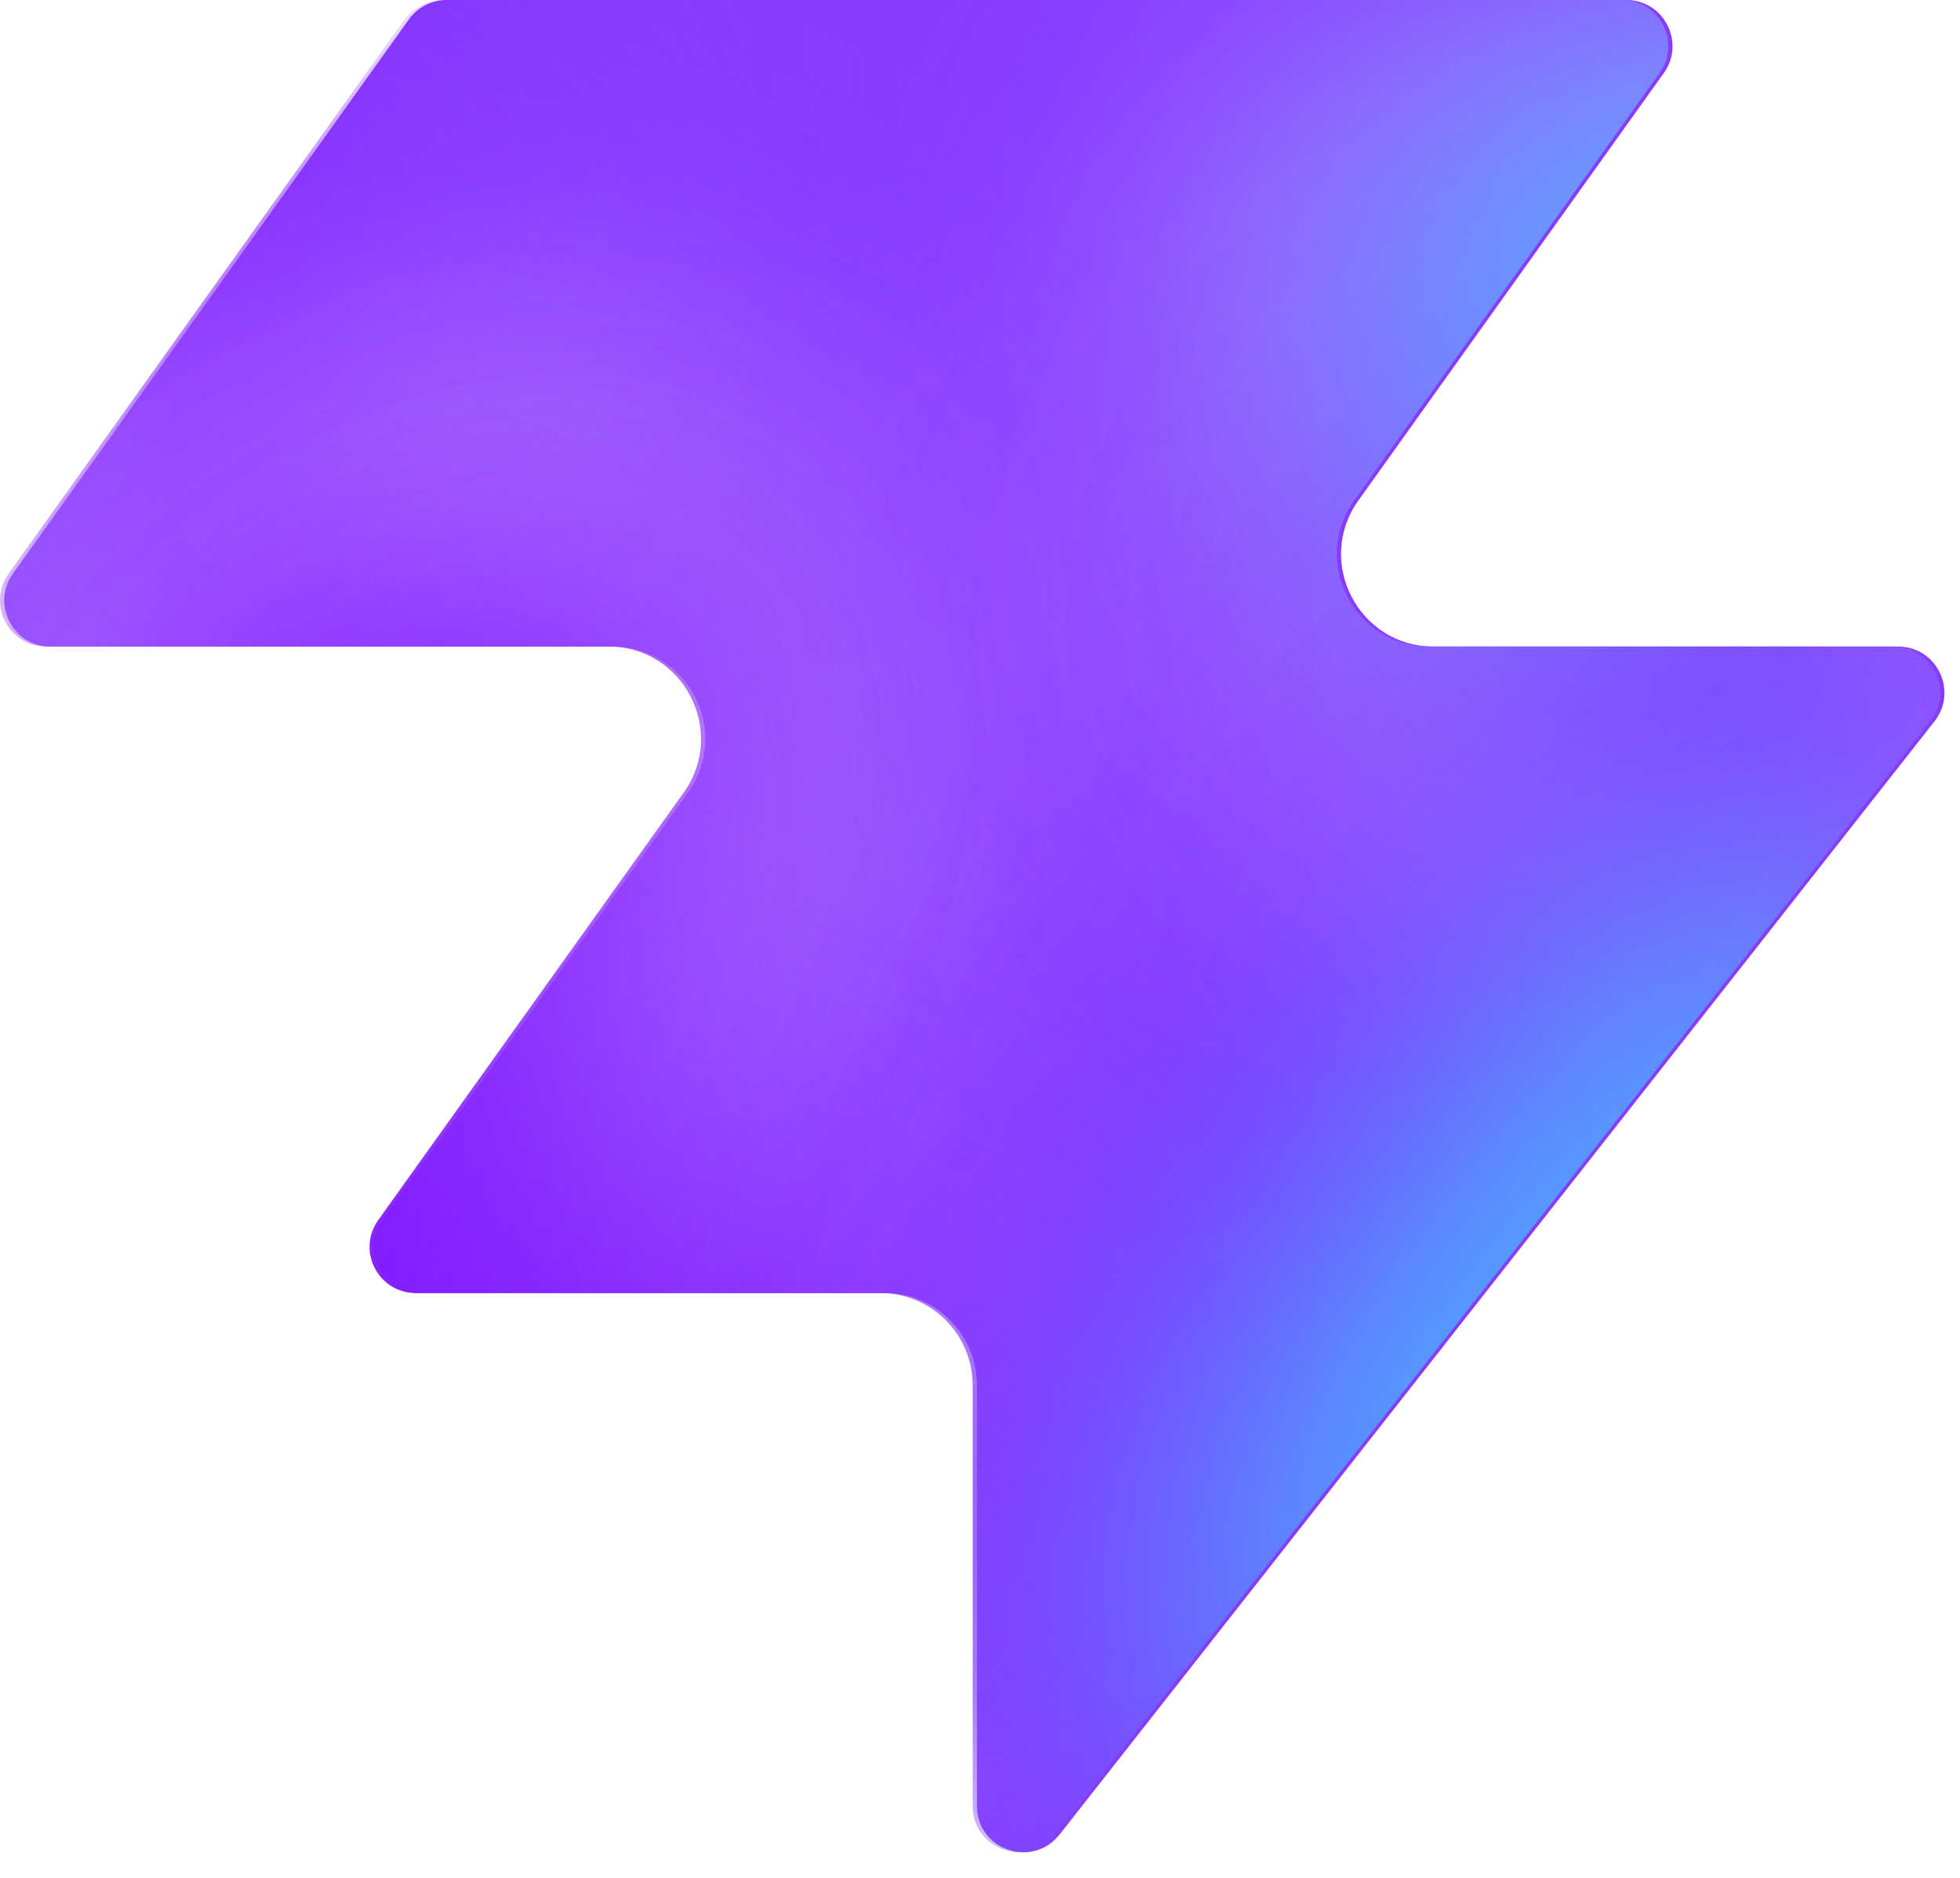
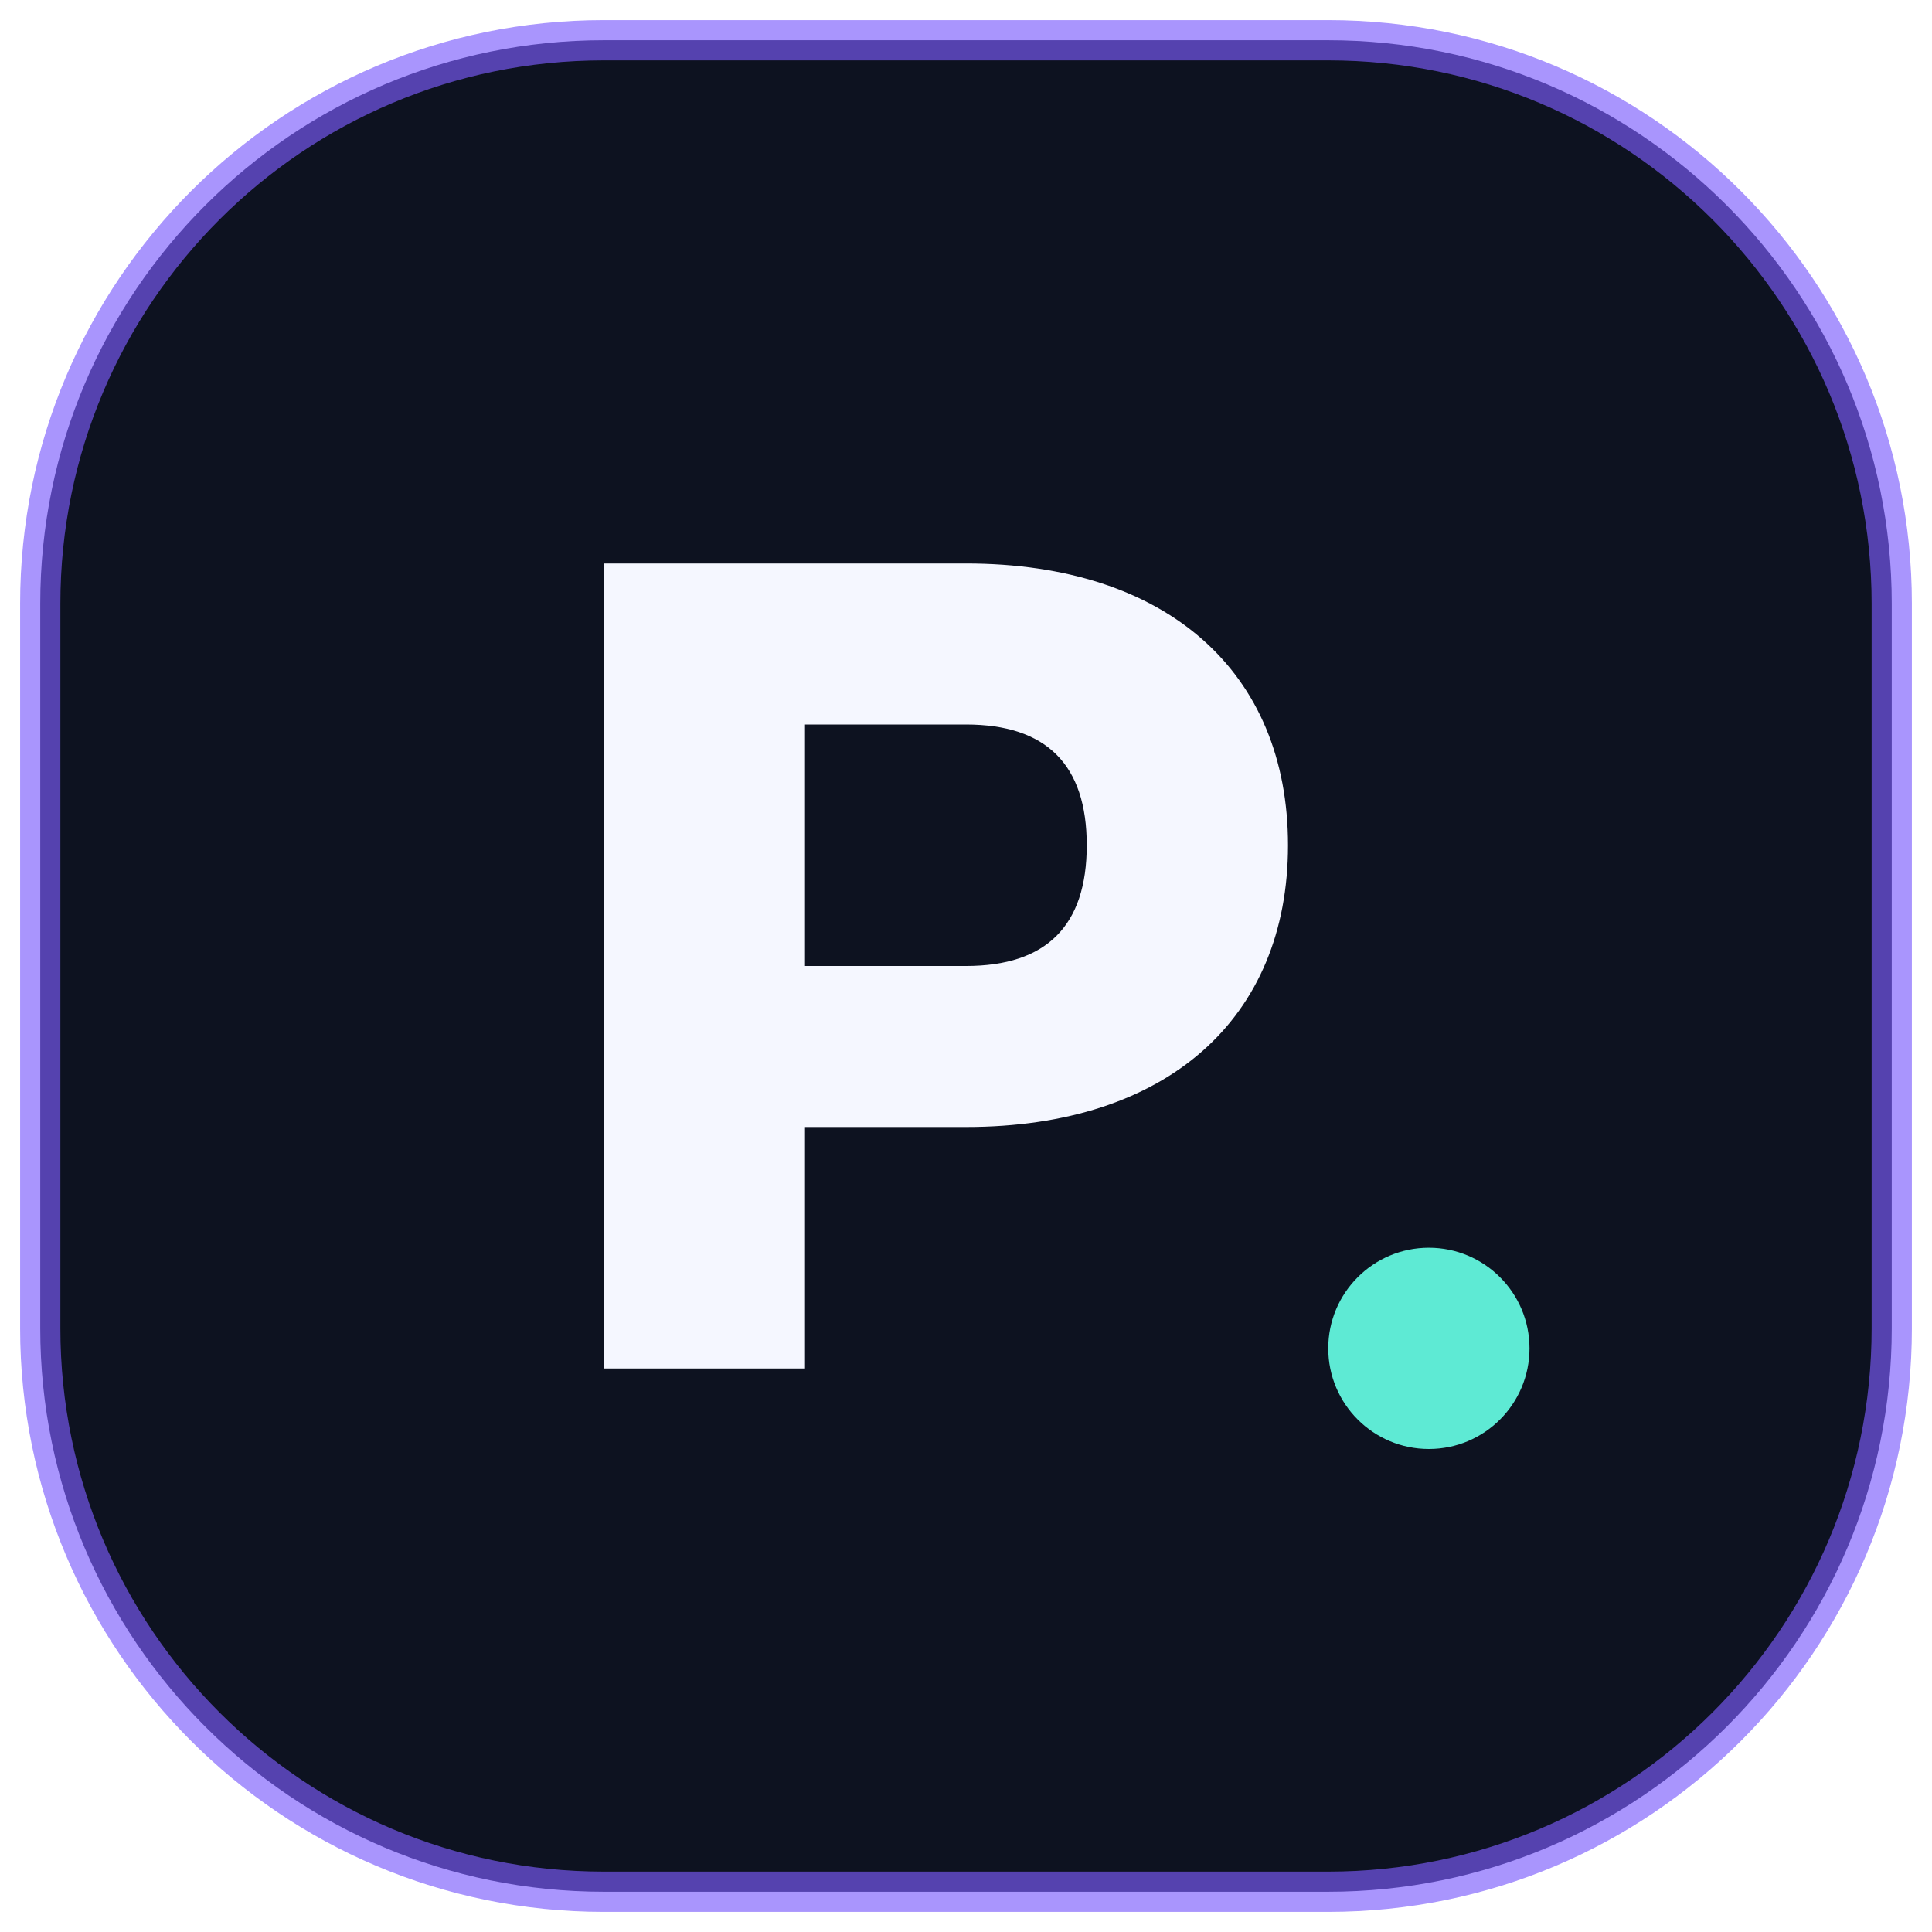
- <svg xmlns="http://www.w3.org/2000/svg" width="48" height="46" fill="none" viewBox="0 0 48 46">
-   <path fill="#863bff" d="M25.946 44.938c-.664.845-2.021.375-2.021-.698V33.937a2.26 2.26 0 0 0-2.262-2.262H10.287c-.92 0-1.456-1.04-.92-1.788l7.48-10.471c1.07-1.497 0-3.578-1.842-3.578H1.237c-.92 0-1.456-1.04-.92-1.788L10.013.474c.214-.297.556-.474.92-.474h28.894c.92 0 1.456 1.04.92 1.788l-7.48 10.471c-1.07 1.498 0 3.579 1.842 3.579h11.377c.943 0 1.473 1.088.89 1.83L25.947 44.94z" style="fill:#863bff;fill:color(display-p3 .525 .23 1);fill-opacity:1" />
-   <mask id="a" width="48" height="46" x="0" y="0" maskUnits="userSpaceOnUse" style="mask-type:alpha">
-     <path fill="#000" d="M25.842 44.938c-.664.844-2.021.375-2.021-.698V33.937a2.26 2.26 0 0 0-2.262-2.262H10.183c-.92 0-1.456-1.04-.92-1.788l7.48-10.471c1.07-1.498 0-3.579-1.842-3.579H1.133c-.92 0-1.456-1.04-.92-1.787L9.91.473c.214-.297.556-.474.92-.474h28.894c.92 0 1.456 1.04.92 1.788l-7.48 10.471c-1.07 1.498 0 3.578 1.842 3.578h11.377c.943 0 1.473 1.088.89 1.832L25.843 44.94z" style="fill:#000;fill-opacity:1" />
-   </mask>
-   <g mask="url(#a)">
-     <g filter="url(#b)">
-       <ellipse cx="5.508" cy="14.704" fill="#ede6ff" rx="5.508" ry="14.704" style="fill:#ede6ff;fill:color(display-p3 .927 .903 1);fill-opacity:1" transform="matrix(.00324 1 1 -.00324 -4.47 31.516)" />
-     </g>
-     <g filter="url(#c)">
-       <ellipse cx="10.399" cy="29.851" fill="#ede6ff" rx="10.399" ry="29.851" style="fill:#ede6ff;fill:color(display-p3 .927 .903 1);fill-opacity:1" transform="matrix(.00324 1 1 -.00324 -39.328 7.883)" />
-     </g>
-     <g filter="url(#d)">
-       <ellipse cx="5.508" cy="30.487" fill="#7e14ff" rx="5.508" ry="30.487" style="fill:#7e14ff;fill:color(display-p3 .492 .077 1);fill-opacity:1" transform="rotate(89.814 -25.913 -14.639)scale(1 -1)" />
-     </g>
-     <g filter="url(#e)">
-       <ellipse cx="5.508" cy="30.599" fill="#7e14ff" rx="5.508" ry="30.599" style="fill:#7e14ff;fill:color(display-p3 .492 .077 1);fill-opacity:1" transform="rotate(89.814 -32.644 -3.334)scale(1 -1)" />
-     </g>
-     <g filter="url(#f)">
-       <ellipse cx="5.508" cy="30.599" fill="#7e14ff" rx="5.508" ry="30.599" style="fill:#7e14ff;fill:color(display-p3 .492 .077 1);fill-opacity:1" transform="matrix(.00324 1 1 -.00324 -34.34 30.47)" />
-     </g>
-     <g filter="url(#g)">
-       <ellipse cx="14.072" cy="22.078" fill="#ede6ff" rx="14.072" ry="22.078" style="fill:#ede6ff;fill:color(display-p3 .927 .903 1);fill-opacity:1" transform="rotate(93.35 24.506 48.493)scale(-1 1)" />
-     </g>
-     <g filter="url(#h)">
-       <ellipse cx="3.47" cy="21.501" fill="#7e14ff" rx="3.47" ry="21.501" style="fill:#7e14ff;fill:color(display-p3 .492 .077 1);fill-opacity:1" transform="rotate(89.009 28.708 47.59)scale(-1 1)" />
-     </g>
-     <g filter="url(#i)">
-       <ellipse cx="3.47" cy="21.501" fill="#7e14ff" rx="3.47" ry="21.501" style="fill:#7e14ff;fill:color(display-p3 .492 .077 1);fill-opacity:1" transform="rotate(89.009 28.708 47.59)scale(-1 1)" />
-     </g>
-     <g filter="url(#j)">
-       <ellipse cx=".387" cy="8.972" fill="#7e14ff" rx="4.407" ry="29.108" style="fill:#7e14ff;fill:color(display-p3 .492 .077 1);fill-opacity:1" transform="rotate(39.51 .387 8.972)" />
-     </g>
-     <g filter="url(#k)">
-       <ellipse cx="47.523" cy="-6.092" fill="#7e14ff" rx="4.407" ry="29.108" style="fill:#7e14ff;fill:color(display-p3 .492 .077 1);fill-opacity:1" transform="rotate(37.892 47.523 -6.092)" />
-     </g>
-     <g filter="url(#l)">
-       <ellipse cx="41.412" cy="6.333" fill="#47bfff" rx="5.971" ry="9.665" style="fill:#47bfff;fill:color(display-p3 .28 .748 1);fill-opacity:1" transform="rotate(37.892 41.412 6.333)" />
-     </g>
-     <g filter="url(#m)">
-       <ellipse cx="-1.879" cy="38.332" fill="#7e14ff" rx="4.407" ry="29.108" style="fill:#7e14ff;fill:color(display-p3 .492 .077 1);fill-opacity:1" transform="rotate(37.892 -1.88 38.332)" />
-     </g>
-     <g filter="url(#n)">
-       <ellipse cx="-1.879" cy="38.332" fill="#7e14ff" rx="4.407" ry="29.108" style="fill:#7e14ff;fill:color(display-p3 .492 .077 1);fill-opacity:1" transform="rotate(37.892 -1.88 38.332)" />
-     </g>
-     <g filter="url(#o)">
-       <ellipse cx="35.651" cy="29.907" fill="#7e14ff" rx="4.407" ry="29.108" style="fill:#7e14ff;fill:color(display-p3 .492 .077 1);fill-opacity:1" transform="rotate(37.892 35.651 29.907)" />
-     </g>
-     <g filter="url(#p)">
-       <ellipse cx="38.418" cy="32.4" fill="#47bfff" rx="5.971" ry="15.297" style="fill:#47bfff;fill:color(display-p3 .28 .748 1);fill-opacity:1" transform="rotate(37.892 38.418 32.4)" />
-     </g>
-   </g>
-   <defs>
-     <filter id="b" width="60.045" height="41.654" x="-19.77" y="16.149" color-interpolation-filters="sRGB" filterUnits="userSpaceOnUse">
-       <feFlood flood-opacity="0" result="BackgroundImageFix" />
-       <feBlend in="SourceGraphic" in2="BackgroundImageFix" result="shape" />
-       <feGaussianBlur result="effect1_foregroundBlur_2002_17158" stdDeviation="7.659" />
-     </filter>
-     <filter id="c" width="90.34" height="51.437" x="-54.613" y="-7.533" color-interpolation-filters="sRGB" filterUnits="userSpaceOnUse">
-       <feFlood flood-opacity="0" result="BackgroundImageFix" />
-       <feBlend in="SourceGraphic" in2="BackgroundImageFix" result="shape" />
-       <feGaussianBlur result="effect1_foregroundBlur_2002_17158" stdDeviation="7.659" />
-     </filter>
-     <filter id="d" width="79.355" height="29.4" x="-49.64" y="2.03" color-interpolation-filters="sRGB" filterUnits="userSpaceOnUse">
-       <feFlood flood-opacity="0" result="BackgroundImageFix" />
-       <feBlend in="SourceGraphic" in2="BackgroundImageFix" result="shape" />
-       <feGaussianBlur result="effect1_foregroundBlur_2002_17158" stdDeviation="4.596" />
-     </filter>
-     <filter id="e" width="79.579" height="29.4" x="-45.045" y="20.029" color-interpolation-filters="sRGB" filterUnits="userSpaceOnUse">
-       <feFlood flood-opacity="0" result="BackgroundImageFix" />
-       <feBlend in="SourceGraphic" in2="BackgroundImageFix" result="shape" />
-       <feGaussianBlur result="effect1_foregroundBlur_2002_17158" stdDeviation="4.596" />
-     </filter>
-     <filter id="f" width="79.579" height="29.4" x="-43.513" y="21.178" color-interpolation-filters="sRGB" filterUnits="userSpaceOnUse">
-       <feFlood flood-opacity="0" result="BackgroundImageFix" />
-       <feBlend in="SourceGraphic" in2="BackgroundImageFix" result="shape" />
-       <feGaussianBlur result="effect1_foregroundBlur_2002_17158" stdDeviation="4.596" />
-     </filter>
-     <filter id="g" width="74.749" height="58.852" x="15.756" y="-17.901" color-interpolation-filters="sRGB" filterUnits="userSpaceOnUse">
-       <feFlood flood-opacity="0" result="BackgroundImageFix" />
-       <feBlend in="SourceGraphic" in2="BackgroundImageFix" result="shape" />
-       <feGaussianBlur result="effect1_foregroundBlur_2002_17158" stdDeviation="7.659" />
-     </filter>
-     <filter id="h" width="61.377" height="25.362" x="23.548" y="2.284" color-interpolation-filters="sRGB" filterUnits="userSpaceOnUse">
-       <feFlood flood-opacity="0" result="BackgroundImageFix" />
-       <feBlend in="SourceGraphic" in2="BackgroundImageFix" result="shape" />
-       <feGaussianBlur result="effect1_foregroundBlur_2002_17158" stdDeviation="4.596" />
-     </filter>
-     <filter id="i" width="61.377" height="25.362" x="23.548" y="2.284" color-interpolation-filters="sRGB" filterUnits="userSpaceOnUse">
-       <feFlood flood-opacity="0" result="BackgroundImageFix" />
-       <feBlend in="SourceGraphic" in2="BackgroundImageFix" result="shape" />
-       <feGaussianBlur result="effect1_foregroundBlur_2002_17158" stdDeviation="4.596" />
-     </filter>
-     <filter id="j" width="56.045" height="63.649" x="-27.636" y="-22.853" color-interpolation-filters="sRGB" filterUnits="userSpaceOnUse">
-       <feFlood flood-opacity="0" result="BackgroundImageFix" />
-       <feBlend in="SourceGraphic" in2="BackgroundImageFix" result="shape" />
-       <feGaussianBlur result="effect1_foregroundBlur_2002_17158" stdDeviation="4.596" />
-     </filter>
-     <filter id="k" width="54.814" height="64.646" x="20.116" y="-38.415" color-interpolation-filters="sRGB" filterUnits="userSpaceOnUse">
-       <feFlood flood-opacity="0" result="BackgroundImageFix" />
-       <feBlend in="SourceGraphic" in2="BackgroundImageFix" result="shape" />
-       <feGaussianBlur result="effect1_foregroundBlur_2002_17158" stdDeviation="4.596" />
-     </filter>
-     <filter id="l" width="33.541" height="35.313" x="24.641" y="-11.323" color-interpolation-filters="sRGB" filterUnits="userSpaceOnUse">
-       <feFlood flood-opacity="0" result="BackgroundImageFix" />
-       <feBlend in="SourceGraphic" in2="BackgroundImageFix" result="shape" />
-       <feGaussianBlur result="effect1_foregroundBlur_2002_17158" stdDeviation="4.596" />
-     </filter>
-     <filter id="m" width="54.814" height="64.646" x="-29.286" y="6.009" color-interpolation-filters="sRGB" filterUnits="userSpaceOnUse">
-       <feFlood flood-opacity="0" result="BackgroundImageFix" />
-       <feBlend in="SourceGraphic" in2="BackgroundImageFix" result="shape" />
-       <feGaussianBlur result="effect1_foregroundBlur_2002_17158" stdDeviation="4.596" />
-     </filter>
-     <filter id="n" width="54.814" height="64.646" x="-29.286" y="6.009" color-interpolation-filters="sRGB" filterUnits="userSpaceOnUse">
-       <feFlood flood-opacity="0" result="BackgroundImageFix" />
-       <feBlend in="SourceGraphic" in2="BackgroundImageFix" result="shape" />
-       <feGaussianBlur result="effect1_foregroundBlur_2002_17158" stdDeviation="4.596" />
-     </filter>
-     <filter id="o" width="54.814" height="64.646" x="8.244" y="-2.416" color-interpolation-filters="sRGB" filterUnits="userSpaceOnUse">
-       <feFlood flood-opacity="0" result="BackgroundImageFix" />
-       <feBlend in="SourceGraphic" in2="BackgroundImageFix" result="shape" />
-       <feGaussianBlur result="effect1_foregroundBlur_2002_17158" stdDeviation="4.596" />
-     </filter>
-     <filter id="p" width="39.409" height="43.623" x="18.713" y="10.588" color-interpolation-filters="sRGB" filterUnits="userSpaceOnUse">
-       <feFlood flood-opacity="0" result="BackgroundImageFix" />
-       <feBlend in="SourceGraphic" in2="BackgroundImageFix" result="shape" />
-       <feGaussianBlur result="effect1_foregroundBlur_2002_17158" stdDeviation="4.596" />
-     </filter>
-   </defs>
+ <svg xmlns="http://www.w3.org/2000/svg" viewBox="0 0 48 48">
+   <rect x="1" y="1" width="46" height="46" rx="14" fill="#0D1220" stroke="#7C5CFC" stroke-opacity=".65" />
+   <path d="M15 34V14h9c5 0 8 2.7 8 7s-3 7-8 7h-4v6h-5Zm5-10h4c2 0 3-1 3-3s-1-3-3-3h-4v6Z" fill="#F5F7FF" />
+   <circle cx="35.5" cy="33.5" r="2.5" fill="#5EEAD4" />
</svg>
